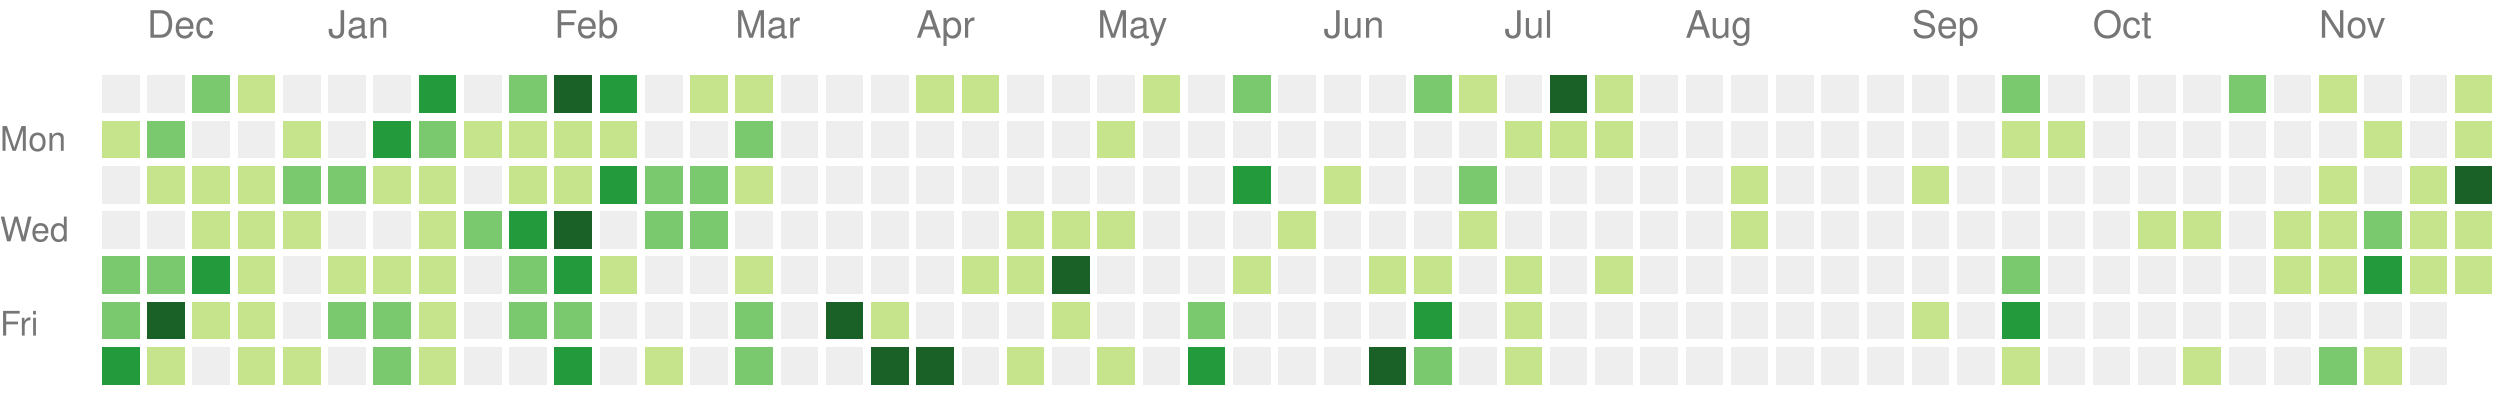
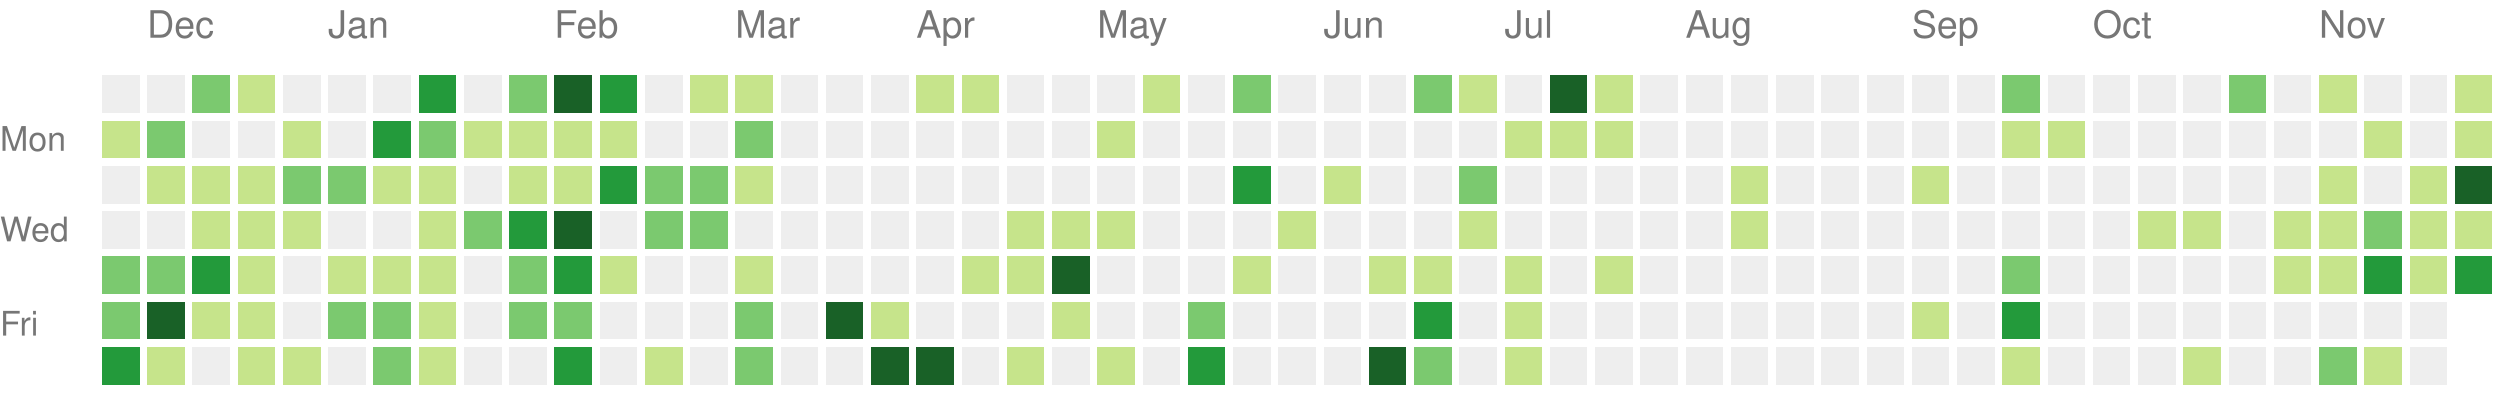
<svg xmlns="http://www.w3.org/2000/svg" version="1.1" width="663" height="104">
  <rect style="fill:#eeeeee;shape-rendering:crispedges;" data-score="0" data-date="2020-11-29" x="27" y="20" width="10" height="10" />
  <rect style="fill:#eeeeee;shape-rendering:crispedges;" data-score="0" data-date="2020-12-06" x="39" y="20" width="10" height="10" />
  <rect style="fill:#7bc96f;shape-rendering:crispedges;" data-score="16" data-date="2020-12-13" x="51" y="20" width="10" height="10" />
  <rect style="fill:#c6e48b;shape-rendering:crispedges;" data-score="2" data-date="2020-12-20" x="63" y="20" width="10" height="10" />
  <rect style="fill:#eeeeee;shape-rendering:crispedges;" data-score="0" data-date="2020-12-27" x="75" y="20" width="10" height="10" />
  <rect style="fill:#eeeeee;shape-rendering:crispedges;" data-score="0" data-date="2021-01-03" x="87" y="20" width="10" height="10" />
  <rect style="fill:#eeeeee;shape-rendering:crispedges;" data-score="0" data-date="2021-01-10" x="99" y="20" width="10" height="10" />
  <rect style="fill:#239a3b;shape-rendering:crispedges;" data-score="18" data-date="2021-01-17" x="111" y="20" width="10" height="10" />
  <rect style="fill:#eeeeee;shape-rendering:crispedges;" data-score="0" data-date="2021-01-24" x="123" y="20" width="10" height="10" />
  <rect style="fill:#7bc96f;shape-rendering:crispedges;" data-score="14" data-date="2021-01-31" x="135" y="20" width="10" height="10" />
  <rect style="fill:#196127;shape-rendering:crispedges;" data-score="34" data-date="2021-02-07" x="147" y="20" width="10" height="10" />
  <rect style="fill:#239a3b;shape-rendering:crispedges;" data-score="21" data-date="2021-02-14" x="159" y="20" width="10" height="10" />
  <rect style="fill:#eeeeee;shape-rendering:crispedges;" data-score="0" data-date="2021-02-21" x="171" y="20" width="10" height="10" />
  <rect style="fill:#c6e48b;shape-rendering:crispedges;" data-score="2" data-date="2021-02-28" x="183" y="20" width="10" height="10" />
  <rect style="fill:#c6e48b;shape-rendering:crispedges;" data-score="7" data-date="2021-03-07" x="195" y="20" width="10" height="10" />
  <rect style="fill:#eeeeee;shape-rendering:crispedges;" data-score="0" data-date="2021-03-14" x="207" y="20" width="10" height="10" />
  <rect style="fill:#eeeeee;shape-rendering:crispedges;" data-score="0" data-date="2021-03-21" x="219" y="20" width="10" height="10" />
  <rect style="fill:#eeeeee;shape-rendering:crispedges;" data-score="0" data-date="2021-03-28" x="231" y="20" width="10" height="10" />
  <rect style="fill:#c6e48b;shape-rendering:crispedges;" data-score="4" data-date="2021-04-04" x="243" y="20" width="10" height="10" />
  <rect style="fill:#c6e48b;shape-rendering:crispedges;" data-score="4" data-date="2021-04-11" x="255" y="20" width="10" height="10" />
  <rect style="fill:#eeeeee;shape-rendering:crispedges;" data-score="0" data-date="2021-04-18" x="267" y="20" width="10" height="10" />
  <rect style="fill:#eeeeee;shape-rendering:crispedges;" data-score="0" data-date="2021-04-25" x="279" y="20" width="10" height="10" />
  <rect style="fill:#eeeeee;shape-rendering:crispedges;" data-score="0" data-date="2021-05-02" x="291" y="20" width="10" height="10" />
  <rect style="fill:#c6e48b;shape-rendering:crispedges;" data-score="2" data-date="2021-05-09" x="303" y="20" width="10" height="10" />
  <rect style="fill:#eeeeee;shape-rendering:crispedges;" data-score="0" data-date="2021-05-16" x="315" y="20" width="10" height="10" />
  <rect style="fill:#7bc96f;shape-rendering:crispedges;" data-score="9" data-date="2021-05-23" x="327" y="20" width="10" height="10" />
  <rect style="fill:#eeeeee;shape-rendering:crispedges;" data-score="0" data-date="2021-05-30" x="339" y="20" width="10" height="10" />
  <rect style="fill:#eeeeee;shape-rendering:crispedges;" data-score="0" data-date="2021-06-06" x="351" y="20" width="10" height="10" />
  <rect style="fill:#eeeeee;shape-rendering:crispedges;" data-score="0" data-date="2021-06-13" x="363" y="20" width="10" height="10" />
  <rect style="fill:#7bc96f;shape-rendering:crispedges;" data-score="13" data-date="2021-06-20" x="375" y="20" width="10" height="10" />
  <rect style="fill:#c6e48b;shape-rendering:crispedges;" data-score="7" data-date="2021-06-27" x="387" y="20" width="10" height="10" />
  <rect style="fill:#eeeeee;shape-rendering:crispedges;" data-score="0" data-date="2021-07-04" x="399" y="20" width="10" height="10" />
  <rect style="fill:#196127;shape-rendering:crispedges;" data-score="30" data-date="2021-07-11" x="411" y="20" width="10" height="10" />
  <rect style="fill:#c6e48b;shape-rendering:crispedges;" data-score="6" data-date="2021-07-18" x="423" y="20" width="10" height="10" />
  <rect style="fill:#eeeeee;shape-rendering:crispedges;" data-score="0" data-date="2021-07-25" x="435" y="20" width="10" height="10" />
  <rect style="fill:#eeeeee;shape-rendering:crispedges;" data-score="0" data-date="2021-08-01" x="447" y="20" width="10" height="10" />
  <rect style="fill:#eeeeee;shape-rendering:crispedges;" data-score="0" data-date="2021-08-08" x="459" y="20" width="10" height="10" />
  <rect style="fill:#eeeeee;shape-rendering:crispedges;" data-score="0" data-date="2021-08-15" x="471" y="20" width="10" height="10" />
  <rect style="fill:#eeeeee;shape-rendering:crispedges;" data-score="0" data-date="2021-08-22" x="483" y="20" width="10" height="10" />
  <rect style="fill:#eeeeee;shape-rendering:crispedges;" data-score="0" data-date="2021-08-29" x="495" y="20" width="10" height="10" />
  <rect style="fill:#eeeeee;shape-rendering:crispedges;" data-score="0" data-date="2021-09-05" x="507" y="20" width="10" height="10" />
  <rect style="fill:#eeeeee;shape-rendering:crispedges;" data-score="0" data-date="2021-09-12" x="519" y="20" width="10" height="10" />
  <rect style="fill:#7bc96f;shape-rendering:crispedges;" data-score="10" data-date="2021-09-19" x="531" y="20" width="10" height="10" />
  <rect style="fill:#eeeeee;shape-rendering:crispedges;" data-score="0" data-date="2021-09-26" x="543" y="20" width="10" height="10" />
  <rect style="fill:#eeeeee;shape-rendering:crispedges;" data-score="0" data-date="2021-10-03" x="555" y="20" width="10" height="10" />
  <rect style="fill:#eeeeee;shape-rendering:crispedges;" data-score="0" data-date="2021-10-10" x="567" y="20" width="10" height="10" />
  <rect style="fill:#eeeeee;shape-rendering:crispedges;" data-score="0" data-date="2021-10-17" x="579" y="20" width="10" height="10" />
  <rect style="fill:#7bc96f;shape-rendering:crispedges;" data-score="17" data-date="2021-10-24" x="591" y="20" width="10" height="10" />
  <rect style="fill:#eeeeee;shape-rendering:crispedges;" data-score="0" data-date="2021-10-31" x="603" y="20" width="10" height="10" />
  <rect style="fill:#c6e48b;shape-rendering:crispedges;" data-score="3" data-date="2021-11-07" x="615" y="20" width="10" height="10" />
  <rect style="fill:#eeeeee;shape-rendering:crispedges;" data-score="0" data-date="2021-11-14" x="627" y="20" width="10" height="10" />
  <rect style="fill:#eeeeee;shape-rendering:crispedges;" data-score="0" data-date="2021-11-21" x="639" y="20" width="10" height="10" />
  <rect style="fill:#c6e48b;shape-rendering:crispedges;" data-score="1" data-date="2021-11-28" x="651" y="20" width="10" height="10" />
  <rect style="fill:#c6e48b;shape-rendering:crispedges;" data-score="4" data-date="2020-11-30" x="27" y="32" width="10" height="10" />
  <rect style="fill:#7bc96f;shape-rendering:crispedges;" data-score="9" data-date="2020-12-07" x="39" y="32" width="10" height="10" />
  <rect style="fill:#eeeeee;shape-rendering:crispedges;" data-score="0" data-date="2020-12-14" x="51" y="32" width="10" height="10" />
  <rect style="fill:#eeeeee;shape-rendering:crispedges;" data-score="0" data-date="2020-12-21" x="63" y="32" width="10" height="10" />
  <rect style="fill:#c6e48b;shape-rendering:crispedges;" data-score="1" data-date="2020-12-28" x="75" y="32" width="10" height="10" />
  <rect style="fill:#eeeeee;shape-rendering:crispedges;" data-score="0" data-date="2021-01-04" x="87" y="32" width="10" height="10" />
  <rect style="fill:#239a3b;shape-rendering:crispedges;" data-score="18" data-date="2021-01-11" x="99" y="32" width="10" height="10" />
  <rect style="fill:#7bc96f;shape-rendering:crispedges;" data-score="9" data-date="2021-01-18" x="111" y="32" width="10" height="10" />
  <rect style="fill:#c6e48b;shape-rendering:crispedges;" data-score="8" data-date="2021-01-25" x="123" y="32" width="10" height="10" />
  <rect style="fill:#c6e48b;shape-rendering:crispedges;" data-score="8" data-date="2021-02-01" x="135" y="32" width="10" height="10" />
  <rect style="fill:#c6e48b;shape-rendering:crispedges;" data-score="5" data-date="2021-02-08" x="147" y="32" width="10" height="10" />
  <rect style="fill:#c6e48b;shape-rendering:crispedges;" data-score="3" data-date="2021-02-15" x="159" y="32" width="10" height="10" />
  <rect style="fill:#eeeeee;shape-rendering:crispedges;" data-score="0" data-date="2021-02-22" x="171" y="32" width="10" height="10" />
  <rect style="fill:#eeeeee;shape-rendering:crispedges;" data-score="0" data-date="2021-03-01" x="183" y="32" width="10" height="10" />
  <rect style="fill:#7bc96f;shape-rendering:crispedges;" data-score="16" data-date="2021-03-08" x="195" y="32" width="10" height="10" />
  <rect style="fill:#eeeeee;shape-rendering:crispedges;" data-score="0" data-date="2021-03-15" x="207" y="32" width="10" height="10" />
  <rect style="fill:#eeeeee;shape-rendering:crispedges;" data-score="0" data-date="2021-03-22" x="219" y="32" width="10" height="10" />
  <rect style="fill:#eeeeee;shape-rendering:crispedges;" data-score="0" data-date="2021-03-29" x="231" y="32" width="10" height="10" />
  <rect style="fill:#eeeeee;shape-rendering:crispedges;" data-score="0" data-date="2021-04-05" x="243" y="32" width="10" height="10" />
  <rect style="fill:#eeeeee;shape-rendering:crispedges;" data-score="0" data-date="2021-04-12" x="255" y="32" width="10" height="10" />
  <rect style="fill:#eeeeee;shape-rendering:crispedges;" data-score="0" data-date="2021-04-19" x="267" y="32" width="10" height="10" />
  <rect style="fill:#eeeeee;shape-rendering:crispedges;" data-score="0" data-date="2021-04-26" x="279" y="32" width="10" height="10" />
  <rect style="fill:#c6e48b;shape-rendering:crispedges;" data-score="1" data-date="2021-05-03" x="291" y="32" width="10" height="10" />
  <rect style="fill:#eeeeee;shape-rendering:crispedges;" data-score="0" data-date="2021-05-10" x="303" y="32" width="10" height="10" />
  <rect style="fill:#eeeeee;shape-rendering:crispedges;" data-score="0" data-date="2021-05-17" x="315" y="32" width="10" height="10" />
  <rect style="fill:#eeeeee;shape-rendering:crispedges;" data-score="0" data-date="2021-05-24" x="327" y="32" width="10" height="10" />
  <rect style="fill:#eeeeee;shape-rendering:crispedges;" data-score="0" data-date="2021-05-31" x="339" y="32" width="10" height="10" />
  <rect style="fill:#eeeeee;shape-rendering:crispedges;" data-score="0" data-date="2021-06-07" x="351" y="32" width="10" height="10" />
  <rect style="fill:#eeeeee;shape-rendering:crispedges;" data-score="0" data-date="2021-06-14" x="363" y="32" width="10" height="10" />
  <rect style="fill:#eeeeee;shape-rendering:crispedges;" data-score="0" data-date="2021-06-21" x="375" y="32" width="10" height="10" />
  <rect style="fill:#eeeeee;shape-rendering:crispedges;" data-score="0" data-date="2021-06-28" x="387" y="32" width="10" height="10" />
  <rect style="fill:#c6e48b;shape-rendering:crispedges;" data-score="2" data-date="2021-07-05" x="399" y="32" width="10" height="10" />
  <rect style="fill:#c6e48b;shape-rendering:crispedges;" data-score="3" data-date="2021-07-12" x="411" y="32" width="10" height="10" />
  <rect style="fill:#c6e48b;shape-rendering:crispedges;" data-score="8" data-date="2021-07-19" x="423" y="32" width="10" height="10" />
  <rect style="fill:#eeeeee;shape-rendering:crispedges;" data-score="0" data-date="2021-07-26" x="435" y="32" width="10" height="10" />
  <rect style="fill:#eeeeee;shape-rendering:crispedges;" data-score="0" data-date="2021-08-02" x="447" y="32" width="10" height="10" />
  <rect style="fill:#eeeeee;shape-rendering:crispedges;" data-score="0" data-date="2021-08-09" x="459" y="32" width="10" height="10" />
  <rect style="fill:#eeeeee;shape-rendering:crispedges;" data-score="0" data-date="2021-08-16" x="471" y="32" width="10" height="10" />
  <rect style="fill:#eeeeee;shape-rendering:crispedges;" data-score="0" data-date="2021-08-23" x="483" y="32" width="10" height="10" />
  <rect style="fill:#eeeeee;shape-rendering:crispedges;" data-score="0" data-date="2021-08-30" x="495" y="32" width="10" height="10" />
  <rect style="fill:#eeeeee;shape-rendering:crispedges;" data-score="0" data-date="2021-09-06" x="507" y="32" width="10" height="10" />
  <rect style="fill:#eeeeee;shape-rendering:crispedges;" data-score="0" data-date="2021-09-13" x="519" y="32" width="10" height="10" />
  <rect style="fill:#c6e48b;shape-rendering:crispedges;" data-score="1" data-date="2021-09-20" x="531" y="32" width="10" height="10" />
  <rect style="fill:#c6e48b;shape-rendering:crispedges;" data-score="1" data-date="2021-09-27" x="543" y="32" width="10" height="10" />
  <rect style="fill:#eeeeee;shape-rendering:crispedges;" data-score="0" data-date="2021-10-04" x="555" y="32" width="10" height="10" />
  <rect style="fill:#eeeeee;shape-rendering:crispedges;" data-score="0" data-date="2021-10-11" x="567" y="32" width="10" height="10" />
  <rect style="fill:#eeeeee;shape-rendering:crispedges;" data-score="0" data-date="2021-10-18" x="579" y="32" width="10" height="10" />
  <rect style="fill:#eeeeee;shape-rendering:crispedges;" data-score="0" data-date="2021-10-25" x="591" y="32" width="10" height="10" />
  <rect style="fill:#eeeeee;shape-rendering:crispedges;" data-score="0" data-date="2021-11-01" x="603" y="32" width="10" height="10" />
  <rect style="fill:#eeeeee;shape-rendering:crispedges;" data-score="0" data-date="2021-11-08" x="615" y="32" width="10" height="10" />
  <rect style="fill:#c6e48b;shape-rendering:crispedges;" data-score="1" data-date="2021-11-15" x="627" y="32" width="10" height="10" />
  <rect style="fill:#eeeeee;shape-rendering:crispedges;" data-score="0" data-date="2021-11-22" x="639" y="32" width="10" height="10" />
  <rect style="fill:#c6e48b;shape-rendering:crispedges;" data-score="2" data-date="2021-11-29" x="651" y="32" width="10" height="10" />
  <rect style="fill:#eeeeee;shape-rendering:crispedges;" data-score="0" data-date="2020-12-01" x="27" y="44" width="10" height="10" />
  <rect style="fill:#c6e48b;shape-rendering:crispedges;" data-score="6" data-date="2020-12-08" x="39" y="44" width="10" height="10" />
  <rect style="fill:#c6e48b;shape-rendering:crispedges;" data-score="4" data-date="2020-12-15" x="51" y="44" width="10" height="10" />
  <rect style="fill:#c6e48b;shape-rendering:crispedges;" data-score="3" data-date="2020-12-22" x="63" y="44" width="10" height="10" />
  <rect style="fill:#7bc96f;shape-rendering:crispedges;" data-score="9" data-date="2020-12-29" x="75" y="44" width="10" height="10" />
  <rect style="fill:#7bc96f;shape-rendering:crispedges;" data-score="14" data-date="2021-01-05" x="87" y="44" width="10" height="10" />
  <rect style="fill:#c6e48b;shape-rendering:crispedges;" data-score="1" data-date="2021-01-12" x="99" y="44" width="10" height="10" />
  <rect style="fill:#c6e48b;shape-rendering:crispedges;" data-score="2" data-date="2021-01-19" x="111" y="44" width="10" height="10" />
  <rect style="fill:#eeeeee;shape-rendering:crispedges;" data-score="0" data-date="2021-01-26" x="123" y="44" width="10" height="10" />
  <rect style="fill:#c6e48b;shape-rendering:crispedges;" data-score="6" data-date="2021-02-02" x="135" y="44" width="10" height="10" />
  <rect style="fill:#c6e48b;shape-rendering:crispedges;" data-score="5" data-date="2021-02-09" x="147" y="44" width="10" height="10" />
  <rect style="fill:#239a3b;shape-rendering:crispedges;" data-score="24" data-date="2021-02-16" x="159" y="44" width="10" height="10" />
  <rect style="fill:#7bc96f;shape-rendering:crispedges;" data-score="13" data-date="2021-02-23" x="171" y="44" width="10" height="10" />
  <rect style="fill:#7bc96f;shape-rendering:crispedges;" data-score="10" data-date="2021-03-02" x="183" y="44" width="10" height="10" />
  <rect style="fill:#c6e48b;shape-rendering:crispedges;" data-score="5" data-date="2021-03-09" x="195" y="44" width="10" height="10" />
  <rect style="fill:#eeeeee;shape-rendering:crispedges;" data-score="0" data-date="2021-03-16" x="207" y="44" width="10" height="10" />
  <rect style="fill:#eeeeee;shape-rendering:crispedges;" data-score="0" data-date="2021-03-23" x="219" y="44" width="10" height="10" />
  <rect style="fill:#eeeeee;shape-rendering:crispedges;" data-score="0" data-date="2021-03-30" x="231" y="44" width="10" height="10" />
  <rect style="fill:#eeeeee;shape-rendering:crispedges;" data-score="0" data-date="2021-04-06" x="243" y="44" width="10" height="10" />
  <rect style="fill:#eeeeee;shape-rendering:crispedges;" data-score="0" data-date="2021-04-13" x="255" y="44" width="10" height="10" />
  <rect style="fill:#eeeeee;shape-rendering:crispedges;" data-score="0" data-date="2021-04-20" x="267" y="44" width="10" height="10" />
  <rect style="fill:#eeeeee;shape-rendering:crispedges;" data-score="0" data-date="2021-04-27" x="279" y="44" width="10" height="10" />
  <rect style="fill:#eeeeee;shape-rendering:crispedges;" data-score="0" data-date="2021-05-04" x="291" y="44" width="10" height="10" />
  <rect style="fill:#eeeeee;shape-rendering:crispedges;" data-score="0" data-date="2021-05-11" x="303" y="44" width="10" height="10" />
  <rect style="fill:#eeeeee;shape-rendering:crispedges;" data-score="0" data-date="2021-05-18" x="315" y="44" width="10" height="10" />
  <rect style="fill:#239a3b;shape-rendering:crispedges;" data-score="24" data-date="2021-05-25" x="327" y="44" width="10" height="10" />
  <rect style="fill:#eeeeee;shape-rendering:crispedges;" data-score="0" data-date="2021-06-01" x="339" y="44" width="10" height="10" />
  <rect style="fill:#c6e48b;shape-rendering:crispedges;" data-score="3" data-date="2021-06-08" x="351" y="44" width="10" height="10" />
  <rect style="fill:#eeeeee;shape-rendering:crispedges;" data-score="0" data-date="2021-06-15" x="363" y="44" width="10" height="10" />
  <rect style="fill:#eeeeee;shape-rendering:crispedges;" data-score="0" data-date="2021-06-22" x="375" y="44" width="10" height="10" />
  <rect style="fill:#7bc96f;shape-rendering:crispedges;" data-score="17" data-date="2021-06-29" x="387" y="44" width="10" height="10" />
  <rect style="fill:#eeeeee;shape-rendering:crispedges;" data-score="0" data-date="2021-07-06" x="399" y="44" width="10" height="10" />
  <rect style="fill:#eeeeee;shape-rendering:crispedges;" data-score="0" data-date="2021-07-13" x="411" y="44" width="10" height="10" />
  <rect style="fill:#eeeeee;shape-rendering:crispedges;" data-score="0" data-date="2021-07-20" x="423" y="44" width="10" height="10" />
  <rect style="fill:#eeeeee;shape-rendering:crispedges;" data-score="0" data-date="2021-07-27" x="435" y="44" width="10" height="10" />
  <rect style="fill:#eeeeee;shape-rendering:crispedges;" data-score="0" data-date="2021-08-03" x="447" y="44" width="10" height="10" />
  <rect style="fill:#c6e48b;shape-rendering:crispedges;" data-score="1" data-date="2021-08-10" x="459" y="44" width="10" height="10" />
  <rect style="fill:#eeeeee;shape-rendering:crispedges;" data-score="0" data-date="2021-08-17" x="471" y="44" width="10" height="10" />
  <rect style="fill:#eeeeee;shape-rendering:crispedges;" data-score="0" data-date="2021-08-24" x="483" y="44" width="10" height="10" />
  <rect style="fill:#eeeeee;shape-rendering:crispedges;" data-score="0" data-date="2021-08-31" x="495" y="44" width="10" height="10" />
  <rect style="fill:#c6e48b;shape-rendering:crispedges;" data-score="1" data-date="2021-09-07" x="507" y="44" width="10" height="10" />
  <rect style="fill:#eeeeee;shape-rendering:crispedges;" data-score="0" data-date="2021-09-14" x="519" y="44" width="10" height="10" />
  <rect style="fill:#eeeeee;shape-rendering:crispedges;" data-score="0" data-date="2021-09-21" x="531" y="44" width="10" height="10" />
  <rect style="fill:#eeeeee;shape-rendering:crispedges;" data-score="0" data-date="2021-09-28" x="543" y="44" width="10" height="10" />
  <rect style="fill:#eeeeee;shape-rendering:crispedges;" data-score="0" data-date="2021-10-05" x="555" y="44" width="10" height="10" />
  <rect style="fill:#eeeeee;shape-rendering:crispedges;" data-score="0" data-date="2021-10-12" x="567" y="44" width="10" height="10" />
  <rect style="fill:#eeeeee;shape-rendering:crispedges;" data-score="0" data-date="2021-10-19" x="579" y="44" width="10" height="10" />
  <rect style="fill:#eeeeee;shape-rendering:crispedges;" data-score="0" data-date="2021-10-26" x="591" y="44" width="10" height="10" />
  <rect style="fill:#eeeeee;shape-rendering:crispedges;" data-score="0" data-date="2021-11-02" x="603" y="44" width="10" height="10" />
  <rect style="fill:#c6e48b;shape-rendering:crispedges;" data-score="4" data-date="2021-11-09" x="615" y="44" width="10" height="10" />
  <rect style="fill:#eeeeee;shape-rendering:crispedges;" data-score="0" data-date="2021-11-16" x="627" y="44" width="10" height="10" />
  <rect style="fill:#c6e48b;shape-rendering:crispedges;" data-score="4" data-date="2021-11-23" x="639" y="44" width="10" height="10" />
  <rect style="fill:#196127;shape-rendering:crispedges;" data-score="34" data-date="2021-11-30" x="651" y="44" width="10" height="10" />
  <rect style="fill:#eeeeee;shape-rendering:crispedges;" data-score="0" data-date="2020-12-02" x="27" y="56" width="10" height="10" />
  <rect style="fill:#eeeeee;shape-rendering:crispedges;" data-score="0" data-date="2020-12-09" x="39" y="56" width="10" height="10" />
  <rect style="fill:#c6e48b;shape-rendering:crispedges;" data-score="1" data-date="2020-12-16" x="51" y="56" width="10" height="10" />
  <rect style="fill:#c6e48b;shape-rendering:crispedges;" data-score="8" data-date="2020-12-23" x="63" y="56" width="10" height="10" />
  <rect style="fill:#c6e48b;shape-rendering:crispedges;" data-score="3" data-date="2020-12-30" x="75" y="56" width="10" height="10" />
  <rect style="fill:#eeeeee;shape-rendering:crispedges;" data-score="0" data-date="2021-01-06" x="87" y="56" width="10" height="10" />
  <rect style="fill:#eeeeee;shape-rendering:crispedges;" data-score="0" data-date="2021-01-13" x="99" y="56" width="10" height="10" />
  <rect style="fill:#c6e48b;shape-rendering:crispedges;" data-score="8" data-date="2021-01-20" x="111" y="56" width="10" height="10" />
  <rect style="fill:#7bc96f;shape-rendering:crispedges;" data-score="9" data-date="2021-01-27" x="123" y="56" width="10" height="10" />
  <rect style="fill:#239a3b;shape-rendering:crispedges;" data-score="21" data-date="2021-02-03" x="135" y="56" width="10" height="10" />
  <rect style="fill:#196127;shape-rendering:crispedges;" data-score="32" data-date="2021-02-10" x="147" y="56" width="10" height="10" />
  <rect style="fill:#eeeeee;shape-rendering:crispedges;" data-score="0" data-date="2021-02-17" x="159" y="56" width="10" height="10" />
  <rect style="fill:#7bc96f;shape-rendering:crispedges;" data-score="11" data-date="2021-02-24" x="171" y="56" width="10" height="10" />
  <rect style="fill:#7bc96f;shape-rendering:crispedges;" data-score="11" data-date="2021-03-03" x="183" y="56" width="10" height="10" />
  <rect style="fill:#eeeeee;shape-rendering:crispedges;" data-score="0" data-date="2021-03-10" x="195" y="56" width="10" height="10" />
  <rect style="fill:#eeeeee;shape-rendering:crispedges;" data-score="0" data-date="2021-03-17" x="207" y="56" width="10" height="10" />
  <rect style="fill:#eeeeee;shape-rendering:crispedges;" data-score="0" data-date="2021-03-24" x="219" y="56" width="10" height="10" />
  <rect style="fill:#eeeeee;shape-rendering:crispedges;" data-score="0" data-date="2021-03-31" x="231" y="56" width="10" height="10" />
  <rect style="fill:#eeeeee;shape-rendering:crispedges;" data-score="0" data-date="2021-04-07" x="243" y="56" width="10" height="10" />
  <rect style="fill:#eeeeee;shape-rendering:crispedges;" data-score="0" data-date="2021-04-14" x="255" y="56" width="10" height="10" />
  <rect style="fill:#c6e48b;shape-rendering:crispedges;" data-score="1" data-date="2021-04-21" x="267" y="56" width="10" height="10" />
  <rect style="fill:#c6e48b;shape-rendering:crispedges;" data-score="1" data-date="2021-04-28" x="279" y="56" width="10" height="10" />
  <rect style="fill:#c6e48b;shape-rendering:crispedges;" data-score="1" data-date="2021-05-05" x="291" y="56" width="10" height="10" />
  <rect style="fill:#eeeeee;shape-rendering:crispedges;" data-score="0" data-date="2021-05-12" x="303" y="56" width="10" height="10" />
  <rect style="fill:#eeeeee;shape-rendering:crispedges;" data-score="0" data-date="2021-05-19" x="315" y="56" width="10" height="10" />
  <rect style="fill:#eeeeee;shape-rendering:crispedges;" data-score="0" data-date="2021-05-26" x="327" y="56" width="10" height="10" />
  <rect style="fill:#c6e48b;shape-rendering:crispedges;" data-score="1" data-date="2021-06-02" x="339" y="56" width="10" height="10" />
  <rect style="fill:#eeeeee;shape-rendering:crispedges;" data-score="0" data-date="2021-06-09" x="351" y="56" width="10" height="10" />
  <rect style="fill:#eeeeee;shape-rendering:crispedges;" data-score="0" data-date="2021-06-16" x="363" y="56" width="10" height="10" />
  <rect style="fill:#eeeeee;shape-rendering:crispedges;" data-score="0" data-date="2021-06-23" x="375" y="56" width="10" height="10" />
  <rect style="fill:#c6e48b;shape-rendering:crispedges;" data-score="1" data-date="2021-06-30" x="387" y="56" width="10" height="10" />
  <rect style="fill:#eeeeee;shape-rendering:crispedges;" data-score="0" data-date="2021-07-07" x="399" y="56" width="10" height="10" />
  <rect style="fill:#eeeeee;shape-rendering:crispedges;" data-score="0" data-date="2021-07-14" x="411" y="56" width="10" height="10" />
  <rect style="fill:#eeeeee;shape-rendering:crispedges;" data-score="0" data-date="2021-07-21" x="423" y="56" width="10" height="10" />
  <rect style="fill:#eeeeee;shape-rendering:crispedges;" data-score="0" data-date="2021-07-28" x="435" y="56" width="10" height="10" />
  <rect style="fill:#eeeeee;shape-rendering:crispedges;" data-score="0" data-date="2021-08-04" x="447" y="56" width="10" height="10" />
  <rect style="fill:#c6e48b;shape-rendering:crispedges;" data-score="1" data-date="2021-08-11" x="459" y="56" width="10" height="10" />
  <rect style="fill:#eeeeee;shape-rendering:crispedges;" data-score="0" data-date="2021-08-18" x="471" y="56" width="10" height="10" />
  <rect style="fill:#eeeeee;shape-rendering:crispedges;" data-score="0" data-date="2021-08-25" x="483" y="56" width="10" height="10" />
  <rect style="fill:#eeeeee;shape-rendering:crispedges;" data-score="0" data-date="2021-09-01" x="495" y="56" width="10" height="10" />
  <rect style="fill:#eeeeee;shape-rendering:crispedges;" data-score="0" data-date="2021-09-08" x="507" y="56" width="10" height="10" />
  <rect style="fill:#eeeeee;shape-rendering:crispedges;" data-score="0" data-date="2021-09-15" x="519" y="56" width="10" height="10" />
  <rect style="fill:#eeeeee;shape-rendering:crispedges;" data-score="0" data-date="2021-09-22" x="531" y="56" width="10" height="10" />
  <rect style="fill:#eeeeee;shape-rendering:crispedges;" data-score="0" data-date="2021-09-29" x="543" y="56" width="10" height="10" />
  <rect style="fill:#eeeeee;shape-rendering:crispedges;" data-score="0" data-date="2021-10-06" x="555" y="56" width="10" height="10" />
  <rect style="fill:#c6e48b;shape-rendering:crispedges;" data-score="3" data-date="2021-10-13" x="567" y="56" width="10" height="10" />
  <rect style="fill:#c6e48b;shape-rendering:crispedges;" data-score="3" data-date="2021-10-20" x="579" y="56" width="10" height="10" />
  <rect style="fill:#eeeeee;shape-rendering:crispedges;" data-score="0" data-date="2021-10-27" x="591" y="56" width="10" height="10" />
  <rect style="fill:#c6e48b;shape-rendering:crispedges;" data-score="2" data-date="2021-11-03" x="603" y="56" width="10" height="10" />
  <rect style="fill:#c6e48b;shape-rendering:crispedges;" data-score="7" data-date="2021-11-10" x="615" y="56" width="10" height="10" />
  <rect style="fill:#7bc96f;shape-rendering:crispedges;" data-score="17" data-date="2021-11-17" x="627" y="56" width="10" height="10" />
  <rect style="fill:#c6e48b;shape-rendering:crispedges;" data-score="6" data-date="2021-11-24" x="639" y="56" width="10" height="10" />
  <rect style="fill:#c6e48b;shape-rendering:crispedges;" data-score="4" data-date="2021-12-01" x="651" y="56" width="10" height="10" />
  <rect style="fill:#7bc96f;shape-rendering:crispedges;" data-score="14" data-date="2020-12-03" x="27" y="68" width="10" height="10" />
  <rect style="fill:#7bc96f;shape-rendering:crispedges;" data-score="14" data-date="2020-12-10" x="39" y="68" width="10" height="10" />
  <rect style="fill:#239a3b;shape-rendering:crispedges;" data-score="18" data-date="2020-12-17" x="51" y="68" width="10" height="10" />
  <rect style="fill:#c6e48b;shape-rendering:crispedges;" data-score="7" data-date="2020-12-24" x="63" y="68" width="10" height="10" />
  <rect style="fill:#eeeeee;shape-rendering:crispedges;" data-score="0" data-date="2020-12-31" x="75" y="68" width="10" height="10" />
  <rect style="fill:#c6e48b;shape-rendering:crispedges;" data-score="5" data-date="2021-01-07" x="87" y="68" width="10" height="10" />
  <rect style="fill:#c6e48b;shape-rendering:crispedges;" data-score="6" data-date="2021-01-14" x="99" y="68" width="10" height="10" />
  <rect style="fill:#c6e48b;shape-rendering:crispedges;" data-score="1" data-date="2021-01-21" x="111" y="68" width="10" height="10" />
  <rect style="fill:#eeeeee;shape-rendering:crispedges;" data-score="0" data-date="2021-01-28" x="123" y="68" width="10" height="10" />
  <rect style="fill:#7bc96f;shape-rendering:crispedges;" data-score="9" data-date="2021-02-04" x="135" y="68" width="10" height="10" />
  <rect style="fill:#239a3b;shape-rendering:crispedges;" data-score="21" data-date="2021-02-11" x="147" y="68" width="10" height="10" />
  <rect style="fill:#c6e48b;shape-rendering:crispedges;" data-score="1" data-date="2021-02-18" x="159" y="68" width="10" height="10" />
  <rect style="fill:#eeeeee;shape-rendering:crispedges;" data-score="0" data-date="2021-02-25" x="171" y="68" width="10" height="10" />
  <rect style="fill:#eeeeee;shape-rendering:crispedges;" data-score="0" data-date="2021-03-04" x="183" y="68" width="10" height="10" />
  <rect style="fill:#c6e48b;shape-rendering:crispedges;" data-score="1" data-date="2021-03-11" x="195" y="68" width="10" height="10" />
  <rect style="fill:#eeeeee;shape-rendering:crispedges;" data-score="0" data-date="2021-03-18" x="207" y="68" width="10" height="10" />
  <rect style="fill:#eeeeee;shape-rendering:crispedges;" data-score="0" data-date="2021-03-25" x="219" y="68" width="10" height="10" />
  <rect style="fill:#eeeeee;shape-rendering:crispedges;" data-score="0" data-date="2021-04-01" x="231" y="68" width="10" height="10" />
  <rect style="fill:#eeeeee;shape-rendering:crispedges;" data-score="0" data-date="2021-04-08" x="243" y="68" width="10" height="10" />
  <rect style="fill:#c6e48b;shape-rendering:crispedges;" data-score="4" data-date="2021-04-15" x="255" y="68" width="10" height="10" />
  <rect style="fill:#c6e48b;shape-rendering:crispedges;" data-score="7" data-date="2021-04-22" x="267" y="68" width="10" height="10" />
  <rect style="fill:#196127;shape-rendering:crispedges;" data-score="31" data-date="2021-04-29" x="279" y="68" width="10" height="10" />
  <rect style="fill:#eeeeee;shape-rendering:crispedges;" data-score="0" data-date="2021-05-06" x="291" y="68" width="10" height="10" />
  <rect style="fill:#eeeeee;shape-rendering:crispedges;" data-score="0" data-date="2021-05-13" x="303" y="68" width="10" height="10" />
  <rect style="fill:#eeeeee;shape-rendering:crispedges;" data-score="0" data-date="2021-05-20" x="315" y="68" width="10" height="10" />
  <rect style="fill:#c6e48b;shape-rendering:crispedges;" data-score="3" data-date="2021-05-27" x="327" y="68" width="10" height="10" />
  <rect style="fill:#eeeeee;shape-rendering:crispedges;" data-score="0" data-date="2021-06-03" x="339" y="68" width="10" height="10" />
  <rect style="fill:#eeeeee;shape-rendering:crispedges;" data-score="0" data-date="2021-06-10" x="351" y="68" width="10" height="10" />
  <rect style="fill:#c6e48b;shape-rendering:crispedges;" data-score="3" data-date="2021-06-17" x="363" y="68" width="10" height="10" />
  <rect style="fill:#c6e48b;shape-rendering:crispedges;" data-score="6" data-date="2021-06-24" x="375" y="68" width="10" height="10" />
  <rect style="fill:#eeeeee;shape-rendering:crispedges;" data-score="0" data-date="2021-07-01" x="387" y="68" width="10" height="10" />
  <rect style="fill:#c6e48b;shape-rendering:crispedges;" data-score="2" data-date="2021-07-08" x="399" y="68" width="10" height="10" />
  <rect style="fill:#eeeeee;shape-rendering:crispedges;" data-score="0" data-date="2021-07-15" x="411" y="68" width="10" height="10" />
  <rect style="fill:#c6e48b;shape-rendering:crispedges;" data-score="2" data-date="2021-07-22" x="423" y="68" width="10" height="10" />
  <rect style="fill:#eeeeee;shape-rendering:crispedges;" data-score="0" data-date="2021-07-29" x="435" y="68" width="10" height="10" />
  <rect style="fill:#eeeeee;shape-rendering:crispedges;" data-score="0" data-date="2021-08-05" x="447" y="68" width="10" height="10" />
  <rect style="fill:#eeeeee;shape-rendering:crispedges;" data-score="0" data-date="2021-08-12" x="459" y="68" width="10" height="10" />
  <rect style="fill:#eeeeee;shape-rendering:crispedges;" data-score="0" data-date="2021-08-19" x="471" y="68" width="10" height="10" />
  <rect style="fill:#eeeeee;shape-rendering:crispedges;" data-score="0" data-date="2021-08-26" x="483" y="68" width="10" height="10" />
  <rect style="fill:#eeeeee;shape-rendering:crispedges;" data-score="0" data-date="2021-09-02" x="495" y="68" width="10" height="10" />
  <rect style="fill:#eeeeee;shape-rendering:crispedges;" data-score="0" data-date="2021-09-09" x="507" y="68" width="10" height="10" />
  <rect style="fill:#eeeeee;shape-rendering:crispedges;" data-score="0" data-date="2021-09-16" x="519" y="68" width="10" height="10" />
  <rect style="fill:#7bc96f;shape-rendering:crispedges;" data-score="13" data-date="2021-09-23" x="531" y="68" width="10" height="10" />
  <rect style="fill:#eeeeee;shape-rendering:crispedges;" data-score="0" data-date="2021-09-30" x="543" y="68" width="10" height="10" />
  <rect style="fill:#eeeeee;shape-rendering:crispedges;" data-score="0" data-date="2021-10-07" x="555" y="68" width="10" height="10" />
  <rect style="fill:#eeeeee;shape-rendering:crispedges;" data-score="0" data-date="2021-10-14" x="567" y="68" width="10" height="10" />
  <rect style="fill:#eeeeee;shape-rendering:crispedges;" data-score="0" data-date="2021-10-21" x="579" y="68" width="10" height="10" />
  <rect style="fill:#eeeeee;shape-rendering:crispedges;" data-score="0" data-date="2021-10-28" x="591" y="68" width="10" height="10" />
  <rect style="fill:#c6e48b;shape-rendering:crispedges;" data-score="6" data-date="2021-11-04" x="603" y="68" width="10" height="10" />
  <rect style="fill:#c6e48b;shape-rendering:crispedges;" data-score="1" data-date="2021-11-11" x="615" y="68" width="10" height="10" />
  <rect style="fill:#239a3b;shape-rendering:crispedges;" data-score="24" data-date="2021-11-18" x="627" y="68" width="10" height="10" />
  <rect style="fill:#c6e48b;shape-rendering:crispedges;" data-score="1" data-date="2021-11-25" x="639" y="68" width="10" height="10" />
-   <rect style="fill:#c6e48b;shape-rendering:crispedges;" data-score="7" data-date="2021-12-02" x="651" y="68" width="10" height="10" />
+   <rect style="fill:#239a3b;shape-rendering:crispedges;" data-score="20" data-date="2021-12-02" x="651" y="68" width="10" height="10" />
  <rect style="fill:#7bc96f;shape-rendering:crispedges;" data-score="15" data-date="2020-12-04" x="27" y="80" width="10" height="10" />
  <rect style="fill:#196127;shape-rendering:crispedges;" data-score="28" data-date="2020-12-11" x="39" y="80" width="10" height="10" />
  <rect style="fill:#c6e48b;shape-rendering:crispedges;" data-score="2" data-date="2020-12-18" x="51" y="80" width="10" height="10" />
  <rect style="fill:#c6e48b;shape-rendering:crispedges;" data-score="1" data-date="2020-12-25" x="63" y="80" width="10" height="10" />
  <rect style="fill:#eeeeee;shape-rendering:crispedges;" data-score="0" data-date="2021-01-01" x="75" y="80" width="10" height="10" />
  <rect style="fill:#7bc96f;shape-rendering:crispedges;" data-score="9" data-date="2021-01-08" x="87" y="80" width="10" height="10" />
  <rect style="fill:#7bc96f;shape-rendering:crispedges;" data-score="10" data-date="2021-01-15" x="99" y="80" width="10" height="10" />
  <rect style="fill:#c6e48b;shape-rendering:crispedges;" data-score="5" data-date="2021-01-22" x="111" y="80" width="10" height="10" />
  <rect style="fill:#eeeeee;shape-rendering:crispedges;" data-score="0" data-date="2021-01-29" x="123" y="80" width="10" height="10" />
  <rect style="fill:#7bc96f;shape-rendering:crispedges;" data-score="15" data-date="2021-02-05" x="135" y="80" width="10" height="10" />
  <rect style="fill:#7bc96f;shape-rendering:crispedges;" data-score="17" data-date="2021-02-12" x="147" y="80" width="10" height="10" />
  <rect style="fill:#eeeeee;shape-rendering:crispedges;" data-score="0" data-date="2021-02-19" x="159" y="80" width="10" height="10" />
  <rect style="fill:#eeeeee;shape-rendering:crispedges;" data-score="0" data-date="2021-02-26" x="171" y="80" width="10" height="10" />
  <rect style="fill:#eeeeee;shape-rendering:crispedges;" data-score="0" data-date="2021-03-05" x="183" y="80" width="10" height="10" />
  <rect style="fill:#7bc96f;shape-rendering:crispedges;" data-score="12" data-date="2021-03-12" x="195" y="80" width="10" height="10" />
  <rect style="fill:#eeeeee;shape-rendering:crispedges;" data-score="0" data-date="2021-03-19" x="207" y="80" width="10" height="10" />
  <rect style="fill:#196127;shape-rendering:crispedges;" data-score="35" data-date="2021-03-26" x="219" y="80" width="10" height="10" />
  <rect style="fill:#c6e48b;shape-rendering:crispedges;" data-score="1" data-date="2021-04-02" x="231" y="80" width="10" height="10" />
  <rect style="fill:#eeeeee;shape-rendering:crispedges;" data-score="0" data-date="2021-04-09" x="243" y="80" width="10" height="10" />
  <rect style="fill:#eeeeee;shape-rendering:crispedges;" data-score="0" data-date="2021-04-16" x="255" y="80" width="10" height="10" />
  <rect style="fill:#eeeeee;shape-rendering:crispedges;" data-score="0" data-date="2021-04-23" x="267" y="80" width="10" height="10" />
  <rect style="fill:#c6e48b;shape-rendering:crispedges;" data-score="1" data-date="2021-04-30" x="279" y="80" width="10" height="10" />
  <rect style="fill:#eeeeee;shape-rendering:crispedges;" data-score="0" data-date="2021-05-07" x="291" y="80" width="10" height="10" />
  <rect style="fill:#eeeeee;shape-rendering:crispedges;" data-score="0" data-date="2021-05-14" x="303" y="80" width="10" height="10" />
  <rect style="fill:#7bc96f;shape-rendering:crispedges;" data-score="12" data-date="2021-05-21" x="315" y="80" width="10" height="10" />
  <rect style="fill:#eeeeee;shape-rendering:crispedges;" data-score="0" data-date="2021-05-28" x="327" y="80" width="10" height="10" />
  <rect style="fill:#eeeeee;shape-rendering:crispedges;" data-score="0" data-date="2021-06-04" x="339" y="80" width="10" height="10" />
  <rect style="fill:#eeeeee;shape-rendering:crispedges;" data-score="0" data-date="2021-06-11" x="351" y="80" width="10" height="10" />
  <rect style="fill:#eeeeee;shape-rendering:crispedges;" data-score="0" data-date="2021-06-18" x="363" y="80" width="10" height="10" />
  <rect style="fill:#239a3b;shape-rendering:crispedges;" data-score="25" data-date="2021-06-25" x="375" y="80" width="10" height="10" />
  <rect style="fill:#eeeeee;shape-rendering:crispedges;" data-score="0" data-date="2021-07-02" x="387" y="80" width="10" height="10" />
  <rect style="fill:#c6e48b;shape-rendering:crispedges;" data-score="5" data-date="2021-07-09" x="399" y="80" width="10" height="10" />
  <rect style="fill:#eeeeee;shape-rendering:crispedges;" data-score="0" data-date="2021-07-16" x="411" y="80" width="10" height="10" />
  <rect style="fill:#eeeeee;shape-rendering:crispedges;" data-score="0" data-date="2021-07-23" x="423" y="80" width="10" height="10" />
  <rect style="fill:#eeeeee;shape-rendering:crispedges;" data-score="0" data-date="2021-07-30" x="435" y="80" width="10" height="10" />
  <rect style="fill:#eeeeee;shape-rendering:crispedges;" data-score="0" data-date="2021-08-06" x="447" y="80" width="10" height="10" />
  <rect style="fill:#eeeeee;shape-rendering:crispedges;" data-score="0" data-date="2021-08-13" x="459" y="80" width="10" height="10" />
  <rect style="fill:#eeeeee;shape-rendering:crispedges;" data-score="0" data-date="2021-08-20" x="471" y="80" width="10" height="10" />
  <rect style="fill:#eeeeee;shape-rendering:crispedges;" data-score="0" data-date="2021-08-27" x="483" y="80" width="10" height="10" />
  <rect style="fill:#eeeeee;shape-rendering:crispedges;" data-score="0" data-date="2021-09-03" x="495" y="80" width="10" height="10" />
  <rect style="fill:#c6e48b;shape-rendering:crispedges;" data-score="5" data-date="2021-09-10" x="507" y="80" width="10" height="10" />
  <rect style="fill:#eeeeee;shape-rendering:crispedges;" data-score="0" data-date="2021-09-17" x="519" y="80" width="10" height="10" />
  <rect style="fill:#239a3b;shape-rendering:crispedges;" data-score="19" data-date="2021-09-24" x="531" y="80" width="10" height="10" />
  <rect style="fill:#eeeeee;shape-rendering:crispedges;" data-score="0" data-date="2021-10-01" x="543" y="80" width="10" height="10" />
  <rect style="fill:#eeeeee;shape-rendering:crispedges;" data-score="0" data-date="2021-10-08" x="555" y="80" width="10" height="10" />
  <rect style="fill:#eeeeee;shape-rendering:crispedges;" data-score="0" data-date="2021-10-15" x="567" y="80" width="10" height="10" />
  <rect style="fill:#eeeeee;shape-rendering:crispedges;" data-score="0" data-date="2021-10-22" x="579" y="80" width="10" height="10" />
  <rect style="fill:#eeeeee;shape-rendering:crispedges;" data-score="0" data-date="2021-10-29" x="591" y="80" width="10" height="10" />
  <rect style="fill:#eeeeee;shape-rendering:crispedges;" data-score="0" data-date="2021-11-05" x="603" y="80" width="10" height="10" />
  <rect style="fill:#eeeeee;shape-rendering:crispedges;" data-score="0" data-date="2021-11-12" x="615" y="80" width="10" height="10" />
  <rect style="fill:#eeeeee;shape-rendering:crispedges;" data-score="0" data-date="2021-11-19" x="627" y="80" width="10" height="10" />
  <rect style="fill:#eeeeee;shape-rendering:crispedges;" data-score="0" data-date="2021-11-26" x="639" y="80" width="10" height="10" />
  <rect style="fill:#239a3b;shape-rendering:crispedges;" data-score="20" data-date="2020-12-05" x="27" y="92" width="10" height="10" />
  <rect style="fill:#c6e48b;shape-rendering:crispedges;" data-score="1" data-date="2020-12-12" x="39" y="92" width="10" height="10" />
  <rect style="fill:#eeeeee;shape-rendering:crispedges;" data-score="0" data-date="2020-12-19" x="51" y="92" width="10" height="10" />
  <rect style="fill:#c6e48b;shape-rendering:crispedges;" data-score="1" data-date="2020-12-26" x="63" y="92" width="10" height="10" />
  <rect style="fill:#c6e48b;shape-rendering:crispedges;" data-score="7" data-date="2021-01-02" x="75" y="92" width="10" height="10" />
  <rect style="fill:#eeeeee;shape-rendering:crispedges;" data-score="0" data-date="2021-01-09" x="87" y="92" width="10" height="10" />
  <rect style="fill:#7bc96f;shape-rendering:crispedges;" data-score="11" data-date="2021-01-16" x="99" y="92" width="10" height="10" />
  <rect style="fill:#c6e48b;shape-rendering:crispedges;" data-score="1" data-date="2021-01-23" x="111" y="92" width="10" height="10" />
  <rect style="fill:#eeeeee;shape-rendering:crispedges;" data-score="0" data-date="2021-01-30" x="123" y="92" width="10" height="10" />
  <rect style="fill:#eeeeee;shape-rendering:crispedges;" data-score="0" data-date="2021-02-06" x="135" y="92" width="10" height="10" />
  <rect style="fill:#239a3b;shape-rendering:crispedges;" data-score="24" data-date="2021-02-13" x="147" y="92" width="10" height="10" />
  <rect style="fill:#eeeeee;shape-rendering:crispedges;" data-score="0" data-date="2021-02-20" x="159" y="92" width="10" height="10" />
  <rect style="fill:#c6e48b;shape-rendering:crispedges;" data-score="2" data-date="2021-02-27" x="171" y="92" width="10" height="10" />
  <rect style="fill:#eeeeee;shape-rendering:crispedges;" data-score="0" data-date="2021-03-06" x="183" y="92" width="10" height="10" />
  <rect style="fill:#7bc96f;shape-rendering:crispedges;" data-score="12" data-date="2021-03-13" x="195" y="92" width="10" height="10" />
  <rect style="fill:#eeeeee;shape-rendering:crispedges;" data-score="0" data-date="2021-03-20" x="207" y="92" width="10" height="10" />
  <rect style="fill:#eeeeee;shape-rendering:crispedges;" data-score="0" data-date="2021-03-27" x="219" y="92" width="10" height="10" />
  <rect style="fill:#196127;shape-rendering:crispedges;" data-score="29" data-date="2021-04-03" x="231" y="92" width="10" height="10" />
  <rect style="fill:#196127;shape-rendering:crispedges;" data-score="28" data-date="2021-04-10" x="243" y="92" width="10" height="10" />
  <rect style="fill:#eeeeee;shape-rendering:crispedges;" data-score="0" data-date="2021-04-17" x="255" y="92" width="10" height="10" />
  <rect style="fill:#c6e48b;shape-rendering:crispedges;" data-score="1" data-date="2021-04-24" x="267" y="92" width="10" height="10" />
  <rect style="fill:#eeeeee;shape-rendering:crispedges;" data-score="0" data-date="2021-05-01" x="279" y="92" width="10" height="10" />
  <rect style="fill:#c6e48b;shape-rendering:crispedges;" data-score="2" data-date="2021-05-08" x="291" y="92" width="10" height="10" />
  <rect style="fill:#eeeeee;shape-rendering:crispedges;" data-score="0" data-date="2021-05-15" x="303" y="92" width="10" height="10" />
  <rect style="fill:#239a3b;shape-rendering:crispedges;" data-score="19" data-date="2021-05-22" x="315" y="92" width="10" height="10" />
  <rect style="fill:#eeeeee;shape-rendering:crispedges;" data-score="0" data-date="2021-05-29" x="327" y="92" width="10" height="10" />
  <rect style="fill:#eeeeee;shape-rendering:crispedges;" data-score="0" data-date="2021-06-05" x="339" y="92" width="10" height="10" />
  <rect style="fill:#eeeeee;shape-rendering:crispedges;" data-score="0" data-date="2021-06-12" x="351" y="92" width="10" height="10" />
  <rect style="fill:#196127;shape-rendering:crispedges;" data-score="118" data-date="2021-06-19" x="363" y="92" width="10" height="10" />
  <rect style="fill:#7bc96f;shape-rendering:crispedges;" data-score="14" data-date="2021-06-26" x="375" y="92" width="10" height="10" />
  <rect style="fill:#eeeeee;shape-rendering:crispedges;" data-score="0" data-date="2021-07-03" x="387" y="92" width="10" height="10" />
  <rect style="fill:#c6e48b;shape-rendering:crispedges;" data-score="2" data-date="2021-07-10" x="399" y="92" width="10" height="10" />
  <rect style="fill:#eeeeee;shape-rendering:crispedges;" data-score="0" data-date="2021-07-17" x="411" y="92" width="10" height="10" />
  <rect style="fill:#eeeeee;shape-rendering:crispedges;" data-score="0" data-date="2021-07-24" x="423" y="92" width="10" height="10" />
  <rect style="fill:#eeeeee;shape-rendering:crispedges;" data-score="0" data-date="2021-07-31" x="435" y="92" width="10" height="10" />
  <rect style="fill:#eeeeee;shape-rendering:crispedges;" data-score="0" data-date="2021-08-07" x="447" y="92" width="10" height="10" />
  <rect style="fill:#eeeeee;shape-rendering:crispedges;" data-score="0" data-date="2021-08-14" x="459" y="92" width="10" height="10" />
  <rect style="fill:#eeeeee;shape-rendering:crispedges;" data-score="0" data-date="2021-08-21" x="471" y="92" width="10" height="10" />
  <rect style="fill:#eeeeee;shape-rendering:crispedges;" data-score="0" data-date="2021-08-28" x="483" y="92" width="10" height="10" />
  <rect style="fill:#eeeeee;shape-rendering:crispedges;" data-score="0" data-date="2021-09-04" x="495" y="92" width="10" height="10" />
  <rect style="fill:#eeeeee;shape-rendering:crispedges;" data-score="0" data-date="2021-09-11" x="507" y="92" width="10" height="10" />
  <rect style="fill:#eeeeee;shape-rendering:crispedges;" data-score="0" data-date="2021-09-18" x="519" y="92" width="10" height="10" />
  <rect style="fill:#c6e48b;shape-rendering:crispedges;" data-score="1" data-date="2021-09-25" x="531" y="92" width="10" height="10" />
  <rect style="fill:#eeeeee;shape-rendering:crispedges;" data-score="0" data-date="2021-10-02" x="543" y="92" width="10" height="10" />
  <rect style="fill:#eeeeee;shape-rendering:crispedges;" data-score="0" data-date="2021-10-09" x="555" y="92" width="10" height="10" />
  <rect style="fill:#eeeeee;shape-rendering:crispedges;" data-score="0" data-date="2021-10-16" x="567" y="92" width="10" height="10" />
  <rect style="fill:#c6e48b;shape-rendering:crispedges;" data-score="3" data-date="2021-10-23" x="579" y="92" width="10" height="10" />
  <rect style="fill:#eeeeee;shape-rendering:crispedges;" data-score="0" data-date="2021-10-30" x="591" y="92" width="10" height="10" />
  <rect style="fill:#eeeeee;shape-rendering:crispedges;" data-score="0" data-date="2021-11-06" x="603" y="92" width="10" height="10" />
  <rect style="fill:#7bc96f;shape-rendering:crispedges;" data-score="11" data-date="2021-11-13" x="615" y="92" width="10" height="10" />
  <rect style="fill:#c6e48b;shape-rendering:crispedges;" data-score="6" data-date="2021-11-20" x="627" y="92" width="10" height="10" />
  <rect style="fill:#eeeeee;shape-rendering:crispedges;" data-score="0" data-date="2021-11-27" x="639" y="92" width="10" height="10" />
  <text style="fill:#767676;text-anchor:start;text-align:center;font-family:-apple-system, BlinkMacSystemFont, 'Segoe UI', Helvetica, Arial, sans-serif, 'Apple Color Emoji', 'Segoe UI Emoji', 'Segoe UI Symbol';white-space:nowrap;font-size:9px;display:none;" x="0" y="28">Sun</text>
  <text style="fill:#767676;text-anchor:start;text-align:center;font-family:-apple-system, BlinkMacSystemFont, 'Segoe UI', Helvetica, Arial, sans-serif, 'Apple Color Emoji', 'Segoe UI Emoji', 'Segoe UI Symbol';white-space:nowrap;font-size:9px;" x="0" y="40">Mon</text>
  <text style="fill:#767676;text-anchor:start;text-align:center;font-family:-apple-system, BlinkMacSystemFont, 'Segoe UI', Helvetica, Arial, sans-serif, 'Apple Color Emoji', 'Segoe UI Emoji', 'Segoe UI Symbol';white-space:nowrap;font-size:9px;display:none;" x="0" y="52">Tue</text>
  <text style="fill:#767676;text-anchor:start;text-align:center;font-family:-apple-system, BlinkMacSystemFont, 'Segoe UI', Helvetica, Arial, sans-serif, 'Apple Color Emoji', 'Segoe UI Emoji', 'Segoe UI Symbol';white-space:nowrap;font-size:9px;" x="0" y="64">Wed</text>
  <text style="fill:#767676;text-anchor:start;text-align:center;font-family:-apple-system, BlinkMacSystemFont, 'Segoe UI', Helvetica, Arial, sans-serif, 'Apple Color Emoji', 'Segoe UI Emoji', 'Segoe UI Symbol';white-space:nowrap;font-size:9px;display:none;" x="0" y="77">Thu</text>
  <text style="fill:#767676;text-anchor:start;text-align:center;font-family:-apple-system, BlinkMacSystemFont, 'Segoe UI', Helvetica, Arial, sans-serif, 'Apple Color Emoji', 'Segoe UI Emoji', 'Segoe UI Symbol';white-space:nowrap;font-size:9px;" x="0" y="89">Fri</text>
  <text style="fill:#767676;text-anchor:start;text-align:center;font-family:-apple-system, BlinkMacSystemFont, 'Segoe UI', Helvetica, Arial, sans-serif, 'Apple Color Emoji', 'Segoe UI Emoji', 'Segoe UI Symbol';white-space:nowrap;font-size:9px;display:none;" x="0" y="101">Sat</text>
  <text style="fill:#767676;text-anchor:start;text-align:center;font-family:-apple-system, BlinkMacSystemFont, 'Segoe UI', Helvetica, Arial, sans-serif, 'Apple Color Emoji', 'Segoe UI Emoji', 'Segoe UI Symbol';white-space:nowrap;font-size:10px;" x="39" y="10">Dec</text>
  <text style="fill:#767676;text-anchor:start;text-align:center;font-family:-apple-system, BlinkMacSystemFont, 'Segoe UI', Helvetica, Arial, sans-serif, 'Apple Color Emoji', 'Segoe UI Emoji', 'Segoe UI Symbol';white-space:nowrap;font-size:10px;" x="87" y="10">Jan</text>
  <text style="fill:#767676;text-anchor:start;text-align:center;font-family:-apple-system, BlinkMacSystemFont, 'Segoe UI', Helvetica, Arial, sans-serif, 'Apple Color Emoji', 'Segoe UI Emoji', 'Segoe UI Symbol';white-space:nowrap;font-size:10px;" x="147" y="10">Feb</text>
  <text style="fill:#767676;text-anchor:start;text-align:center;font-family:-apple-system, BlinkMacSystemFont, 'Segoe UI', Helvetica, Arial, sans-serif, 'Apple Color Emoji', 'Segoe UI Emoji', 'Segoe UI Symbol';white-space:nowrap;font-size:10px;" x="195" y="10">Mar</text>
  <text style="fill:#767676;text-anchor:start;text-align:center;font-family:-apple-system, BlinkMacSystemFont, 'Segoe UI', Helvetica, Arial, sans-serif, 'Apple Color Emoji', 'Segoe UI Emoji', 'Segoe UI Symbol';white-space:nowrap;font-size:10px;" x="243" y="10">Apr</text>
  <text style="fill:#767676;text-anchor:start;text-align:center;font-family:-apple-system, BlinkMacSystemFont, 'Segoe UI', Helvetica, Arial, sans-serif, 'Apple Color Emoji', 'Segoe UI Emoji', 'Segoe UI Symbol';white-space:nowrap;font-size:10px;" x="291" y="10">May</text>
  <text style="fill:#767676;text-anchor:start;text-align:center;font-family:-apple-system, BlinkMacSystemFont, 'Segoe UI', Helvetica, Arial, sans-serif, 'Apple Color Emoji', 'Segoe UI Emoji', 'Segoe UI Symbol';white-space:nowrap;font-size:10px;" x="351" y="10">Jun</text>
  <text style="fill:#767676;text-anchor:start;text-align:center;font-family:-apple-system, BlinkMacSystemFont, 'Segoe UI', Helvetica, Arial, sans-serif, 'Apple Color Emoji', 'Segoe UI Emoji', 'Segoe UI Symbol';white-space:nowrap;font-size:10px;" x="399" y="10">Jul</text>
  <text style="fill:#767676;text-anchor:start;text-align:center;font-family:-apple-system, BlinkMacSystemFont, 'Segoe UI', Helvetica, Arial, sans-serif, 'Apple Color Emoji', 'Segoe UI Emoji', 'Segoe UI Symbol';white-space:nowrap;font-size:10px;" x="447" y="10">Aug</text>
  <text style="fill:#767676;text-anchor:start;text-align:center;font-family:-apple-system, BlinkMacSystemFont, 'Segoe UI', Helvetica, Arial, sans-serif, 'Apple Color Emoji', 'Segoe UI Emoji', 'Segoe UI Symbol';white-space:nowrap;font-size:10px;" x="507" y="10">Sep</text>
  <text style="fill:#767676;text-anchor:start;text-align:center;font-family:-apple-system, BlinkMacSystemFont, 'Segoe UI', Helvetica, Arial, sans-serif, 'Apple Color Emoji', 'Segoe UI Emoji', 'Segoe UI Symbol';white-space:nowrap;font-size:10px;" x="555" y="10">Oct</text>
  <text style="fill:#767676;text-anchor:start;text-align:center;font-family:-apple-system, BlinkMacSystemFont, 'Segoe UI', Helvetica, Arial, sans-serif, 'Apple Color Emoji', 'Segoe UI Emoji', 'Segoe UI Symbol';white-space:nowrap;font-size:10px;" x="615" y="10">Nov</text>
</svg>
